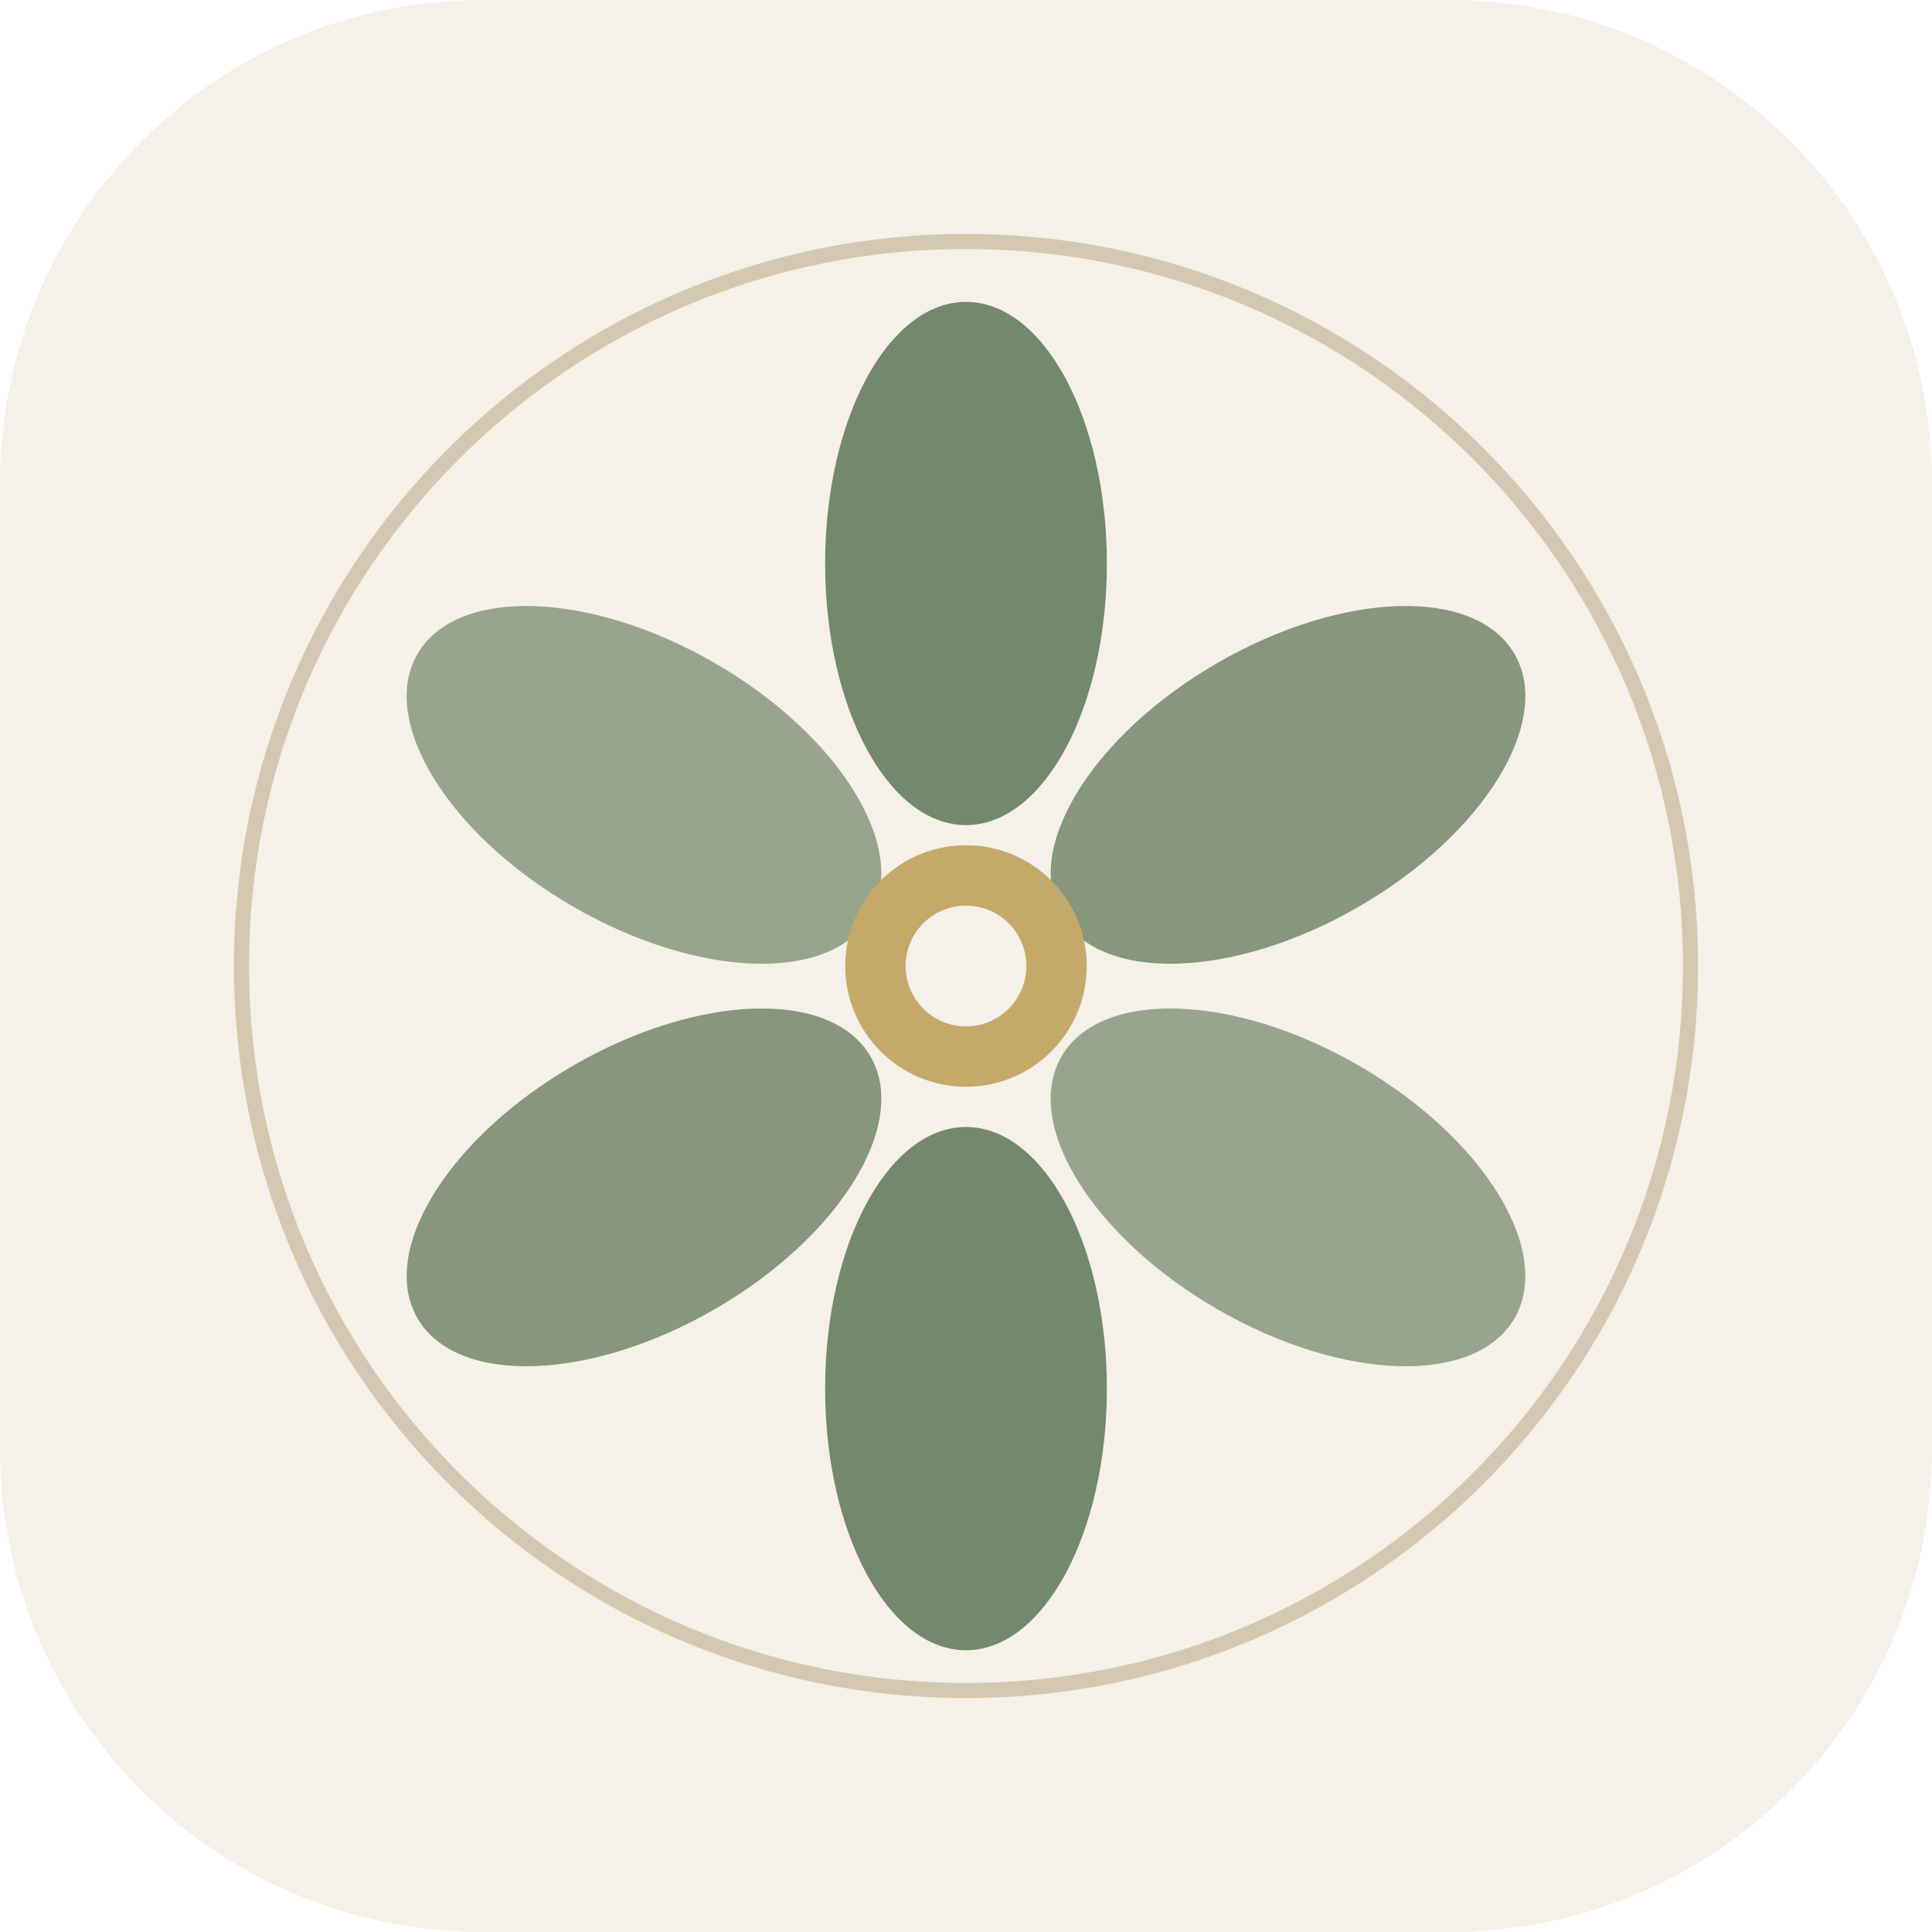
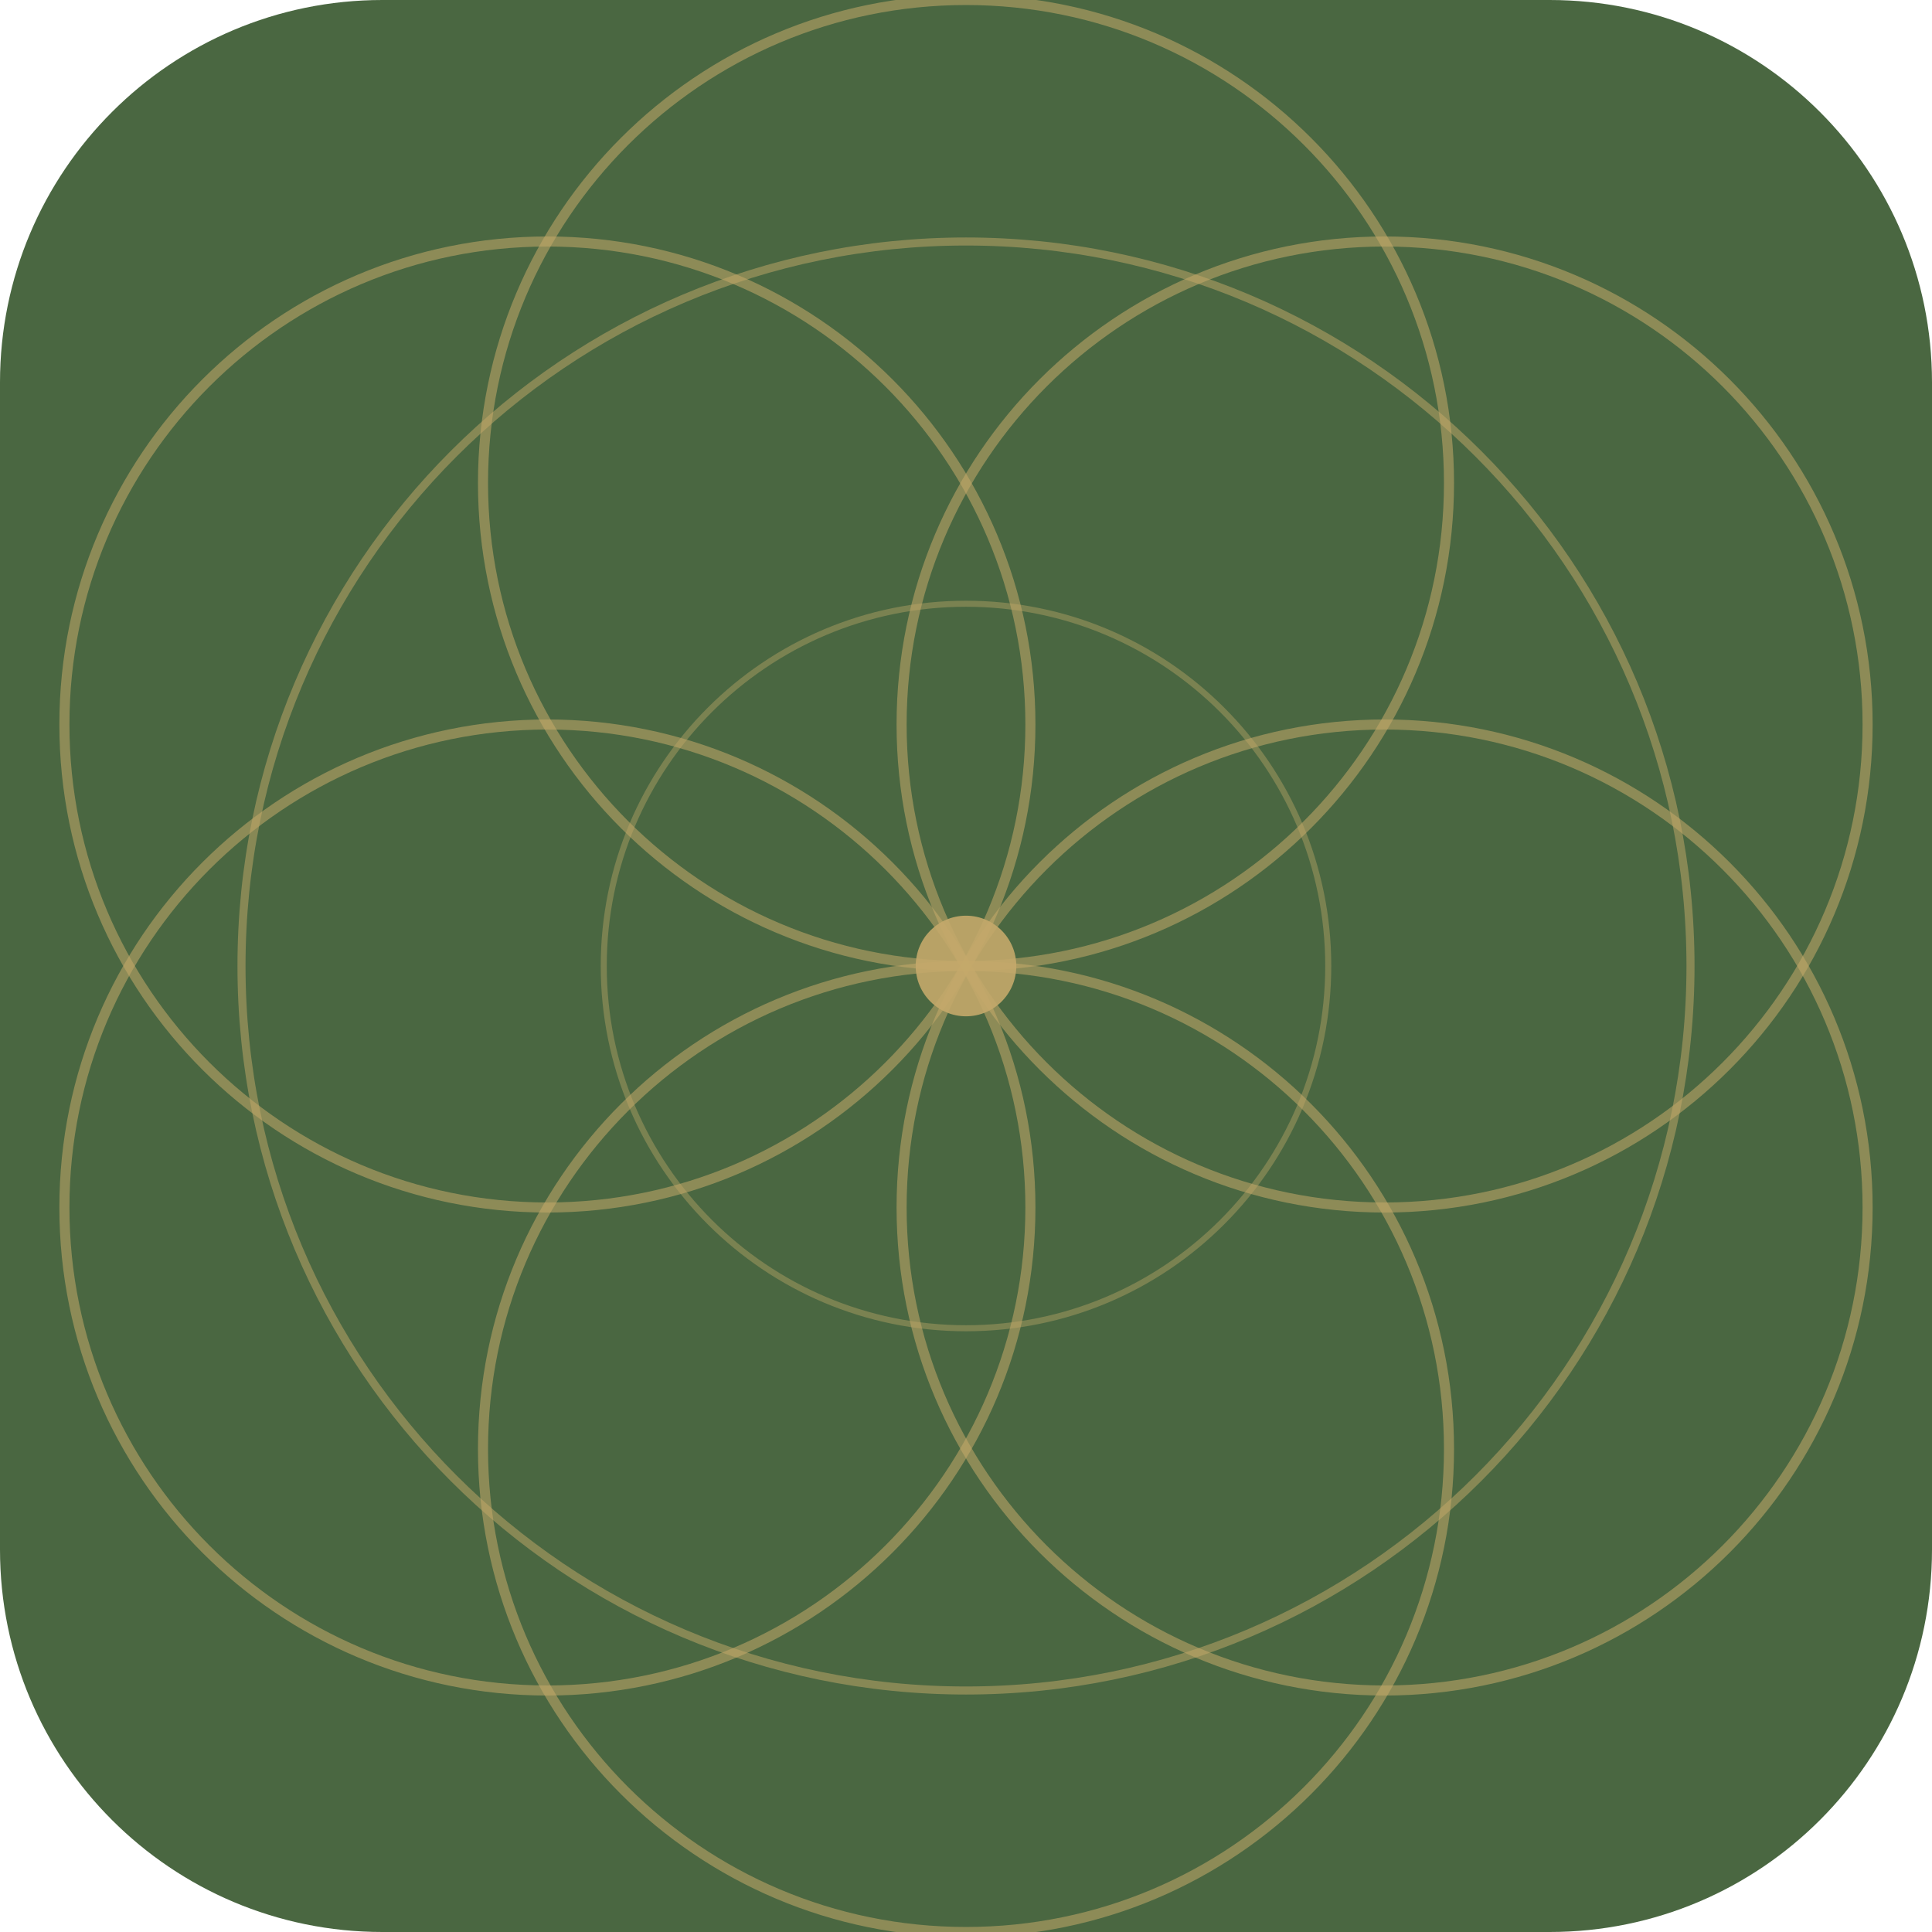
<svg xmlns="http://www.w3.org/2000/svg" width="192" height="192" viewBox="0 0 192 192">
-   <rect width="192" height="192" rx="48" fill="#F5F0E8" />
-   <circle cx="96" cy="96" r="72" fill="none" stroke="#D4C9B0" stroke-width="1.5" />
-   <ellipse cx="96" cy="56" rx="14" ry="26" fill="#4A6741" opacity="0.75" transform="rotate(0 96 56)" />
-   <ellipse cx="128" cy="78" rx="14" ry="26" fill="#4A6741" opacity="0.65" transform="rotate(60 128 78)" />
-   <ellipse cx="128" cy="118" rx="14" ry="26" fill="#4A6741" opacity="0.55" transform="rotate(120 128 118)" />
-   <ellipse cx="96" cy="138" rx="14" ry="26" fill="#4A6741" opacity="0.75" transform="rotate(180 96 138)" />
-   <ellipse cx="64" cy="118" rx="14" ry="26" fill="#4A6741" opacity="0.65" transform="rotate(240 64 118)" />
-   <ellipse cx="64" cy="78" rx="14" ry="26" fill="#4A6741" opacity="0.55" transform="rotate(300 64 78)" />
-   <circle cx="96" cy="96" r="12" fill="#C4A96A" />
-   <circle cx="96" cy="96" r="6" fill="#F5F0E8" />
+   <rect width="192" height="192" rx="38" fill="#4A6741" />
+   <circle cx="96" cy="96" r="72" fill="none" stroke="#C4A96A" stroke-width="0.8" opacity="0.5" />
+   <circle cx="96" cy="48" r="48" fill="none" stroke="#C4A96A" stroke-width="1.0" opacity="0.55" />
+   <circle cx="96" cy="144" r="48" fill="none" stroke="#C4A96A" stroke-width="1.0" opacity="0.55" />
+   <circle cx="137.6" cy="72" r="48" fill="none" stroke="#C4A96A" stroke-width="1.0" opacity="0.55" />
+   <circle cx="54.4" cy="72" r="48" fill="none" stroke="#C4A96A" stroke-width="1.0" opacity="0.55" />
+   <circle cx="137.6" cy="120" r="48" fill="none" stroke="#C4A96A" stroke-width="1.0" opacity="0.55" />
+   <circle cx="54.4" cy="120" r="48" fill="none" stroke="#C4A96A" stroke-width="1.0" opacity="0.55" />
+   <circle cx="96" cy="96" r="36" fill="none" stroke="#C4A96A" stroke-width="0.6" opacity="0.4" />
+   <circle cx="96" cy="96" r="5" fill="#C4A96A" opacity="0.9" />
</svg>
